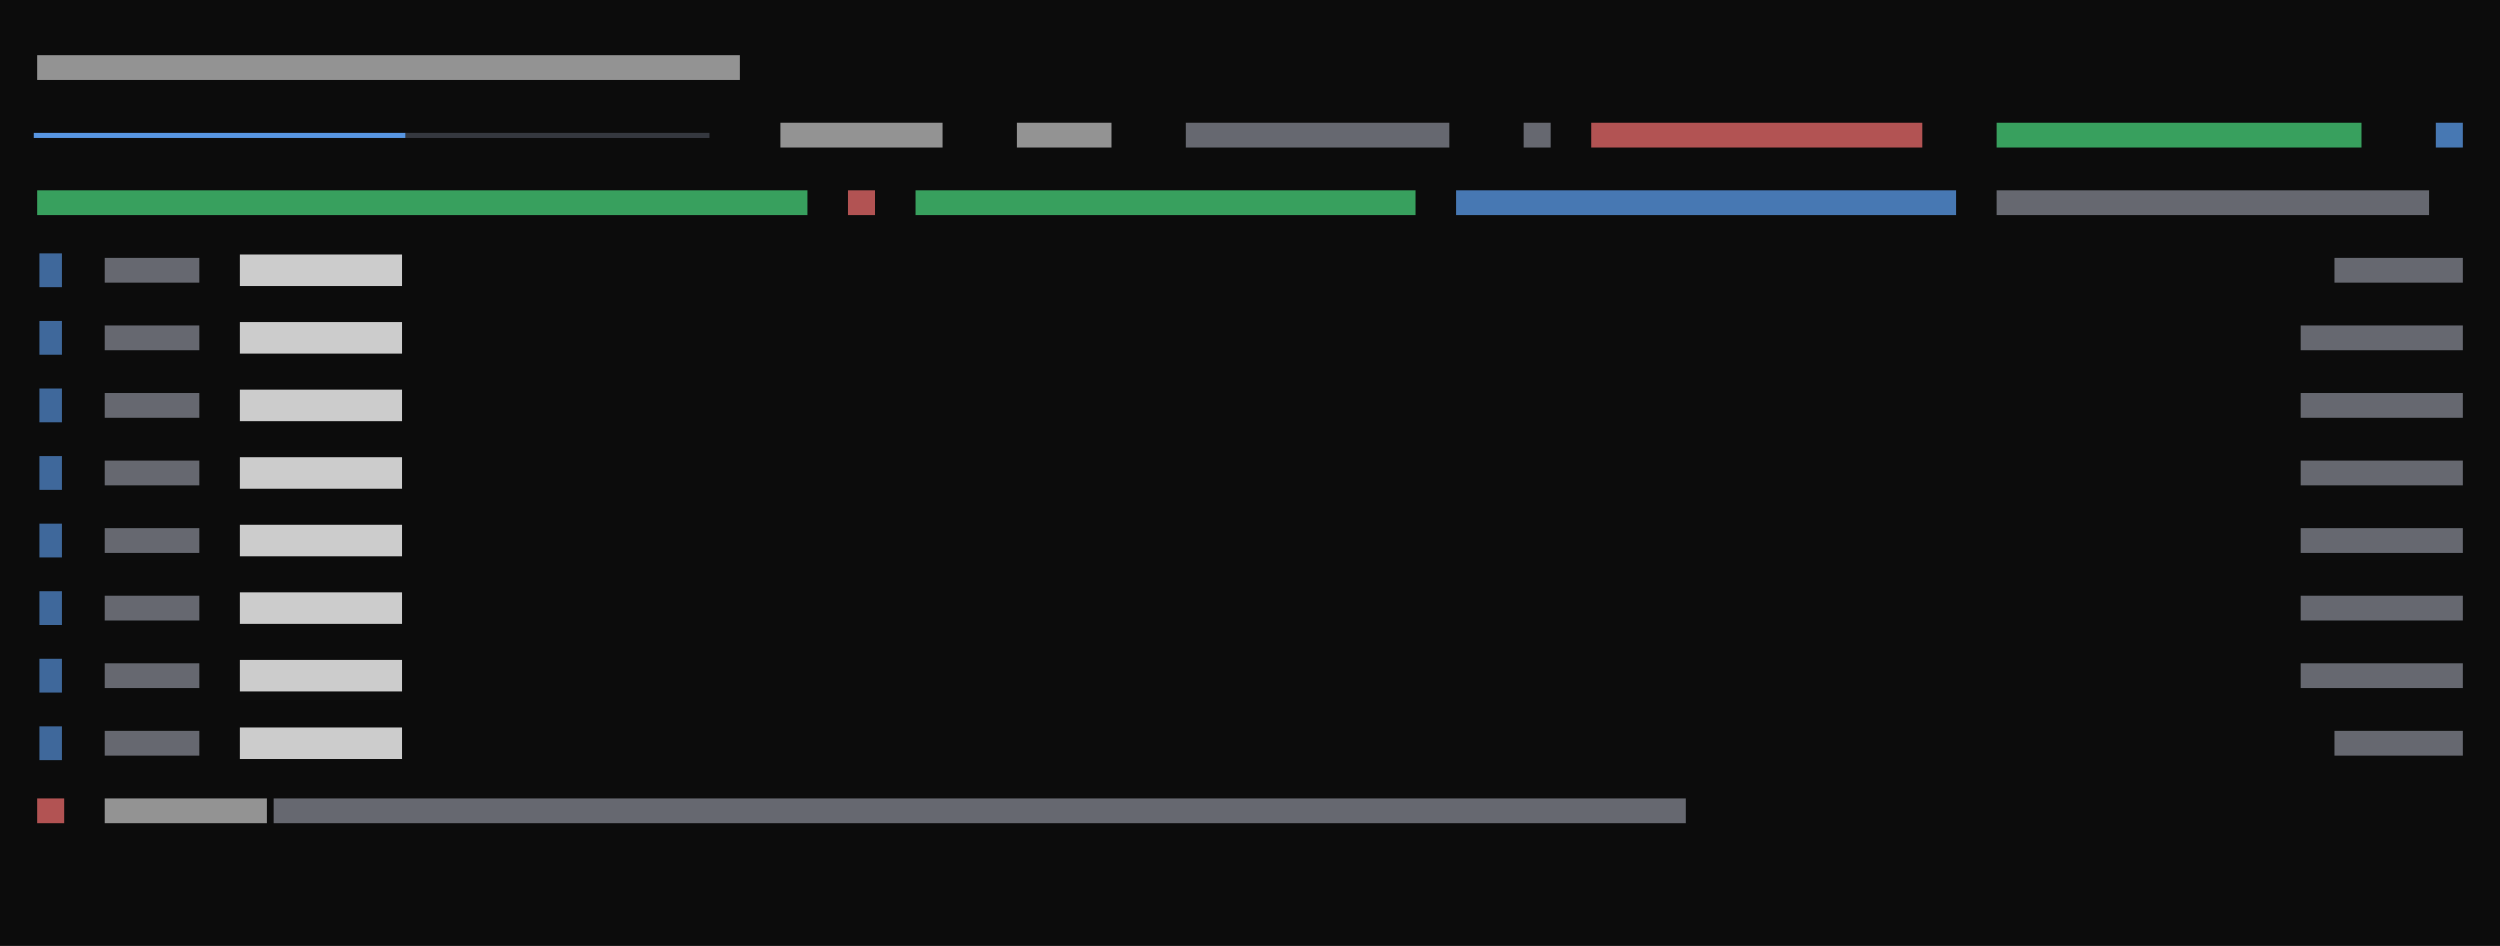
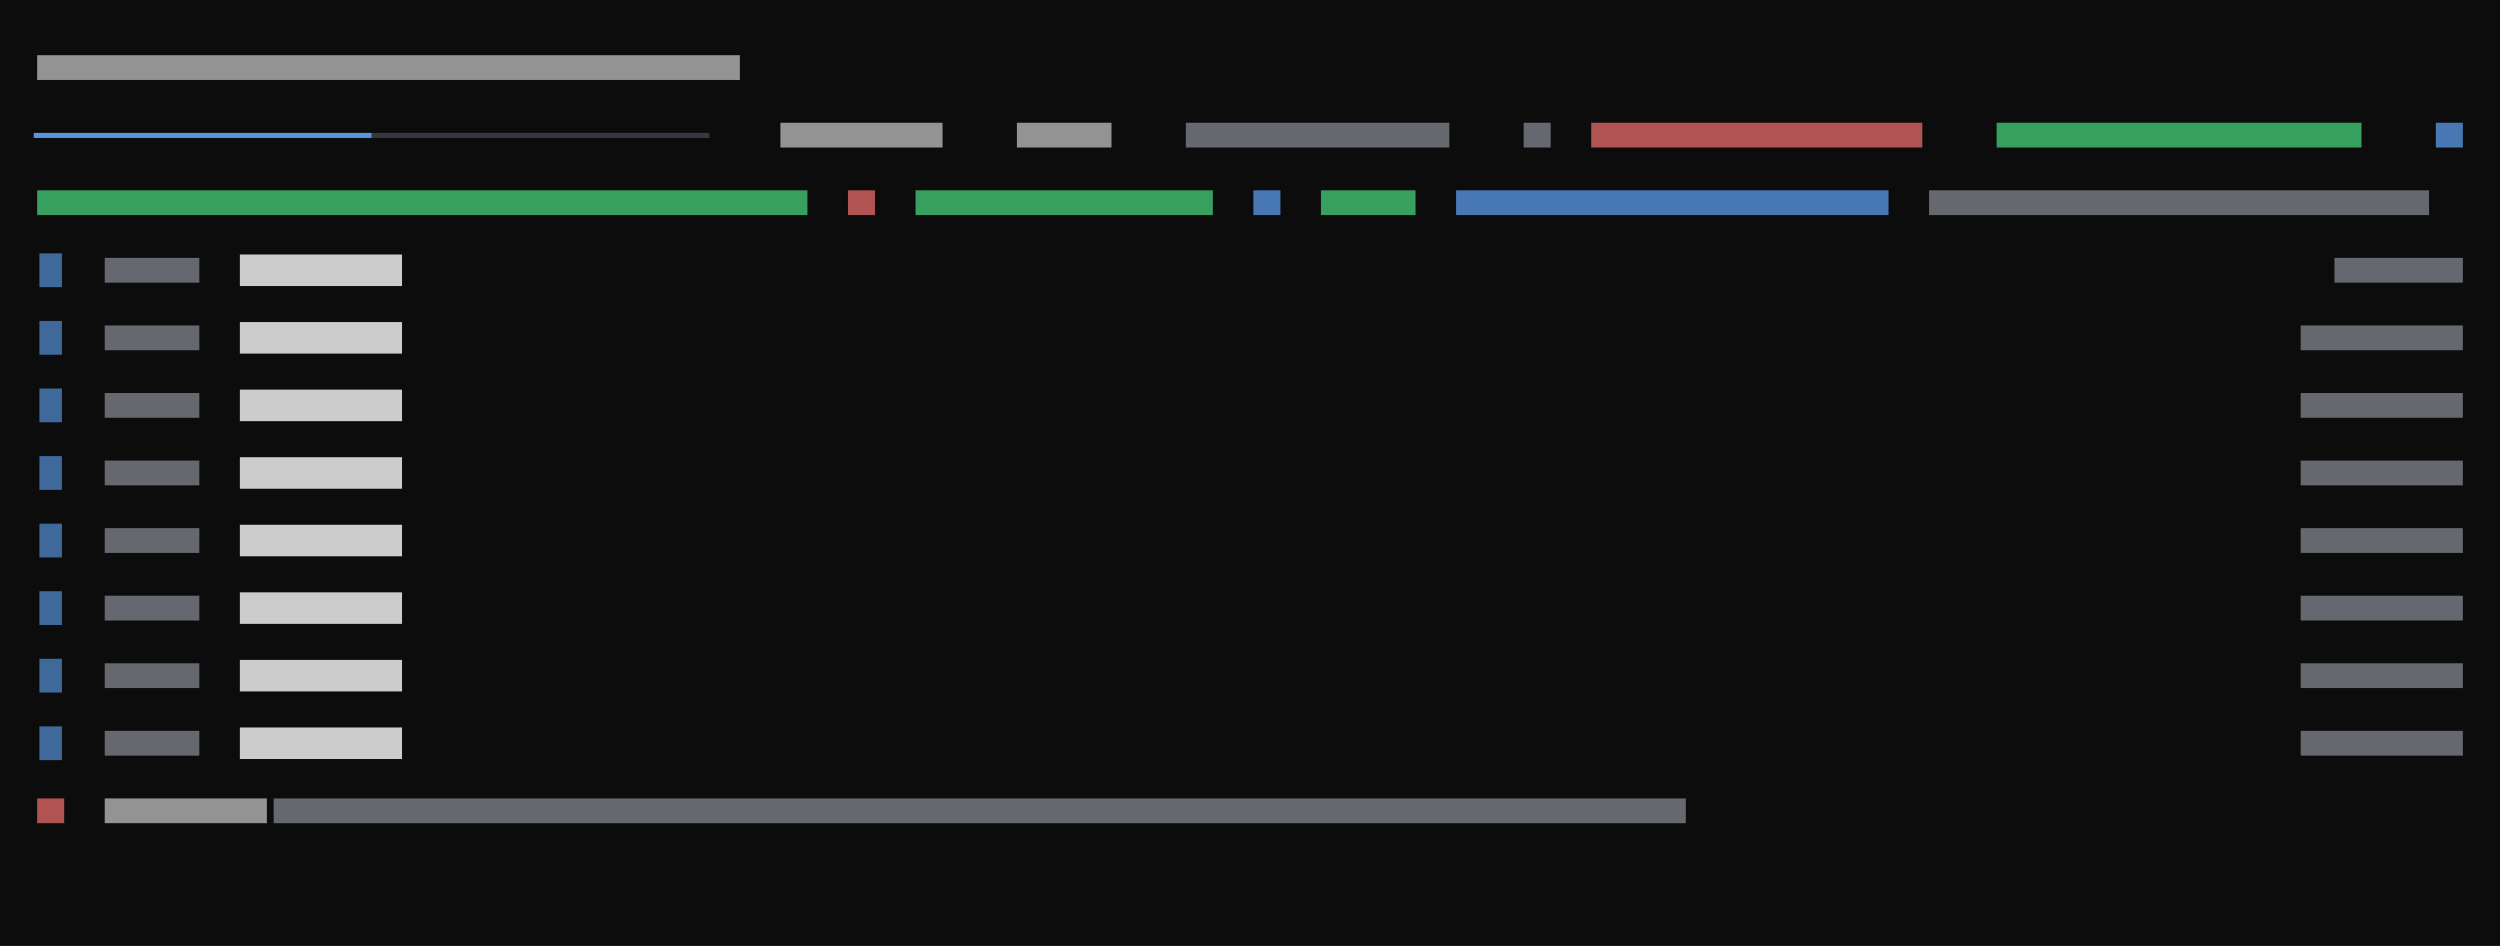
<svg xmlns="http://www.w3.org/2000/svg" viewBox="0 0 444 168" preserveAspectRatio="xMinYMin slice">
  <rect width="100%" height="100%" fill="#0c0c0c" />
  <g transform="translate(6 6)">
-     <path fill="#3a3d45" opacity="0.9" d="M66 17.6h3.4v0.9h-3.4zM68.6 17.6h3.4v0.9h-3.4zM72 17.6h3.4v0.9h-3.4zM74.6 17.6h3.4v0.9h-3.4zM78 17.6h3.4v0.9h-3.4zM80.6 17.6h3.4v0.9h-3.4zM84 17.6h3.4v0.9h-3.4zM86.6 17.6h3.4v0.9h-3.4zM90 17.6h3.4v0.9h-3.4zM92.6 17.6h3.4v0.9h-3.4zM96 17.6h3.4v0.9h-3.4zM98.6 17.6h3.4v0.9h-3.4zM102 17.6h3.4v0.9h-3.4zM104.6 17.6h3.4v0.9h-3.4zM108 17.6h3.4v0.9h-3.4zM110.6 17.6h3.4v0.9h-3.4zM114 17.6h3.4v0.9h-3.4zM116.6 17.6h3.4v0.9h-3.4z" />
-     <path fill="#4ade80" opacity="0.7" d="M348.6 15.8h64.8v4.4h-64.8zM0.6 27.8h136.8v4.4h-136.8zM156.6 27.8h88.8v4.4h-88.8z" />
+     <path fill="#3a3d45" opacity="0.9" d="M60 17.6h3.4v0.9h-3.4zM62.6 17.6h3.4v0.9h-3.4zM66 17.6h3.4v0.9h-3.4zM68.6 17.6h3.4v0.9h-3.4zM72 17.6h3.4v0.9h-3.4zM74.6 17.6h3.4v0.9h-3.4zM78 17.6h3.4v0.9h-3.4zM80.6 17.6h3.4v0.9h-3.4zM84 17.6h3.4v0.9h-3.4zM86.6 17.6h3.4v0.9h-3.4zM90 17.6h3.4v0.9h-3.4zM92.6 17.6h3.4v0.9h-3.4zM96 17.6h3.4v0.9h-3.4zM98.6 17.6h3.4v0.9h-3.4zM102 17.6h3.4v0.9h-3.4zM104.6 17.6h3.4v0.9h-3.4zM108 17.6h3.4v0.9h-3.4zM110.6 17.6h3.4v0.9h-3.4zM114 17.6h3.4v0.9h-3.4zM116.6 17.6h3.4v0.9h-3.4z" />
+     <path fill="#4ade80" opacity="0.7" d="M348.6 15.8h64.8v4.4h-64.8zM0.6 27.8h136.8v4.4h-136.8zM156.6 27.8h52.8v4.4h-52.8zM228.6 27.8h16.8v4.4h-16.8z" />
    <path fill="#60a5fa" opacity="0.6" d="M1 39h4v6h-4zM1 51h4v6h-4zM1 63h4v6h-4zM1 75h4v6h-4zM1 87h4v6h-4zM1 99h4v6h-4zM1 111h4v6h-4zM1 123h4v6h-4z" />
-     <path fill="#60a5fa" opacity="0.7" d="M426.6 15.8h4.8v4.4h-4.8zM252.6 27.8h88.8v4.4h-88.8z" />
-     <path fill="#60a5fa" opacity="0.9" d="M0 17.6h3.4v0.9h-3.4zM2.6 17.6h3.4v0.9h-3.4zM6 17.6h3.4v0.9h-3.4zM8.6 17.6h3.4v0.9h-3.4zM12 17.6h3.4v0.9h-3.4zM14.6 17.6h3.4v0.9h-3.4zM18 17.6h3.4v0.9h-3.4zM20.6 17.6h3.4v0.9h-3.4zM24 17.6h3.4v0.9h-3.4zM26.6 17.6h3.4v0.9h-3.4zM30 17.6h3.4v0.9h-3.4zM32.6 17.6h3.4v0.9h-3.4zM36 17.6h3.4v0.9h-3.4zM38.6 17.6h3.4v0.9h-3.4zM42 17.6h3.4v0.9h-3.4zM44.6 17.6h3.4v0.9h-3.4zM48 17.6h3.4v0.9h-3.4zM50.6 17.6h3.4v0.9h-3.4zM54 17.6h3.4v0.9h-3.4zM56.6 17.6h3.4v0.9h-3.4zM60 17.6h3.4v0.9h-3.4zM62.6 17.6h3.4v0.9h-3.4z" />
-     <path fill="#8b8f9a" opacity="0.7" d="M204.6 15.8h46.8v4.4h-46.8zM264.6 15.8h4.8v4.4h-4.8zM348.6 27.8h76.8v4.4h-76.8zM12.6 39.8h16.8v4.4h-16.8zM408.6 39.8h22.8v4.4h-22.8zM12.6 51.8h16.8v4.4h-16.8zM402.6 51.8h28.8v4.4h-28.8zM12.6 63.8h16.8v4.4h-16.8zM402.6 63.8h28.8v4.4h-28.8zM12.6 75.8h16.8v4.4h-16.8zM402.6 75.8h28.8v4.4h-28.8zM12.6 87.8h16.8v4.4h-16.8zM402.6 87.8h28.8v4.4h-28.8zM12.6 99.8h16.8v4.4h-16.8zM402.6 99.8h28.8v4.4h-28.8zM12.6 111.8h16.8v4.4h-16.8zM402.6 111.8h28.8v4.4h-28.8zM12.6 123.8h16.8v4.4h-16.8zM408.6 123.8h22.8v4.4h-22.8zM42.6 135.8h250.8v4.4h-250.8z" />
+     <path fill="#60a5fa" opacity="0.7" d="M426.6 15.8h4.8v4.4h-4.8zM216.6 27.8h4.8v4.4h-4.8zM252.6 27.8h76.8v4.4h-76.8z" />
+     <path fill="#60a5fa" opacity="0.9" d="M0 17.6h3.4v0.9h-3.4zM2.6 17.6h3.4v0.9h-3.4zM6 17.6h3.4v0.9h-3.4zM8.6 17.6h3.4v0.9h-3.4zM12 17.6h3.4v0.9h-3.4zM14.6 17.6h3.4v0.9h-3.4zM18 17.6h3.4v0.9h-3.4zM20.6 17.6h3.4v0.9h-3.4zM24 17.6h3.4v0.9h-3.4zM26.6 17.6h3.4v0.9h-3.4zM30 17.6h3.4v0.9h-3.4zM32.6 17.6h3.4v0.9h-3.4zM36 17.6h3.4v0.9h-3.4zM38.6 17.6h3.4v0.9h-3.4zM42 17.6h3.4v0.9h-3.4zM44.6 17.6h3.4v0.9h-3.4zM48 17.6h3.4v0.9h-3.4zM50.6 17.6h3.4v0.9h-3.4zM54 17.6h3.4v0.9h-3.4zM56.6 17.6h3.4v0.9h-3.4z" />
+     <path fill="#8b8f9a" opacity="0.7" d="M204.6 15.8h46.8v4.4h-46.8zM264.6 15.8h4.8v4.4h-4.8zM336.6 27.8h88.8v4.4h-88.8zM12.6 39.8h16.8v4.4h-16.8zM408.6 39.8h22.8v4.4h-22.8zM12.6 51.8h16.8v4.4h-16.8zM402.6 51.8h28.8v4.4h-28.8zM12.6 63.8h16.8v4.4h-16.8zM402.6 63.8h28.8v4.4h-28.8zM12.6 75.8h16.8v4.4h-16.8zM402.6 75.8h28.8v4.4h-28.8zM12.6 87.8h16.8v4.4h-16.8zM402.6 87.8h28.8v4.4h-28.8zM12.6 99.8h16.8v4.4h-16.8zM402.6 99.8h28.8v4.4h-28.8zM12.6 111.8h16.8v4.4h-16.8zM402.6 111.8h28.8v4.4h-28.8zM12.6 123.8h16.8v4.4h-16.8zM402.6 123.8h28.8v4.4h-28.8zM42.6 135.8h250.8v4.4h-250.8z" />
    <path fill="#cccccc" opacity="0.7" d="M0.6 3.8h124.8v4.4h-124.8zM132.6 15.8h28.8v4.4h-28.8zM174.6 15.8h16.8v4.4h-16.8zM12.6 135.8h28.8v4.4h-28.8z" />
    <path fill="#cccccc" d="M36.6 39.2h28.8v5.6h-28.8zM36.6 51.2h28.8v5.6h-28.8zM36.6 63.2h28.8v5.6h-28.8zM36.6 75.2h28.8v5.6h-28.8zM36.6 87.2h28.8v5.6h-28.8zM36.6 99.2h28.8v5.6h-28.8zM36.6 111.2h28.8v5.6h-28.8zM36.6 123.2h28.8v5.6h-28.8z" />
    <path fill="#f87171" opacity="0.7" d="M276.6 15.8h58.8v4.4h-58.8zM144.6 27.8h4.8v4.4h-4.8zM0.6 135.8h4.8v4.4h-4.8z" />
  </g>
</svg>
